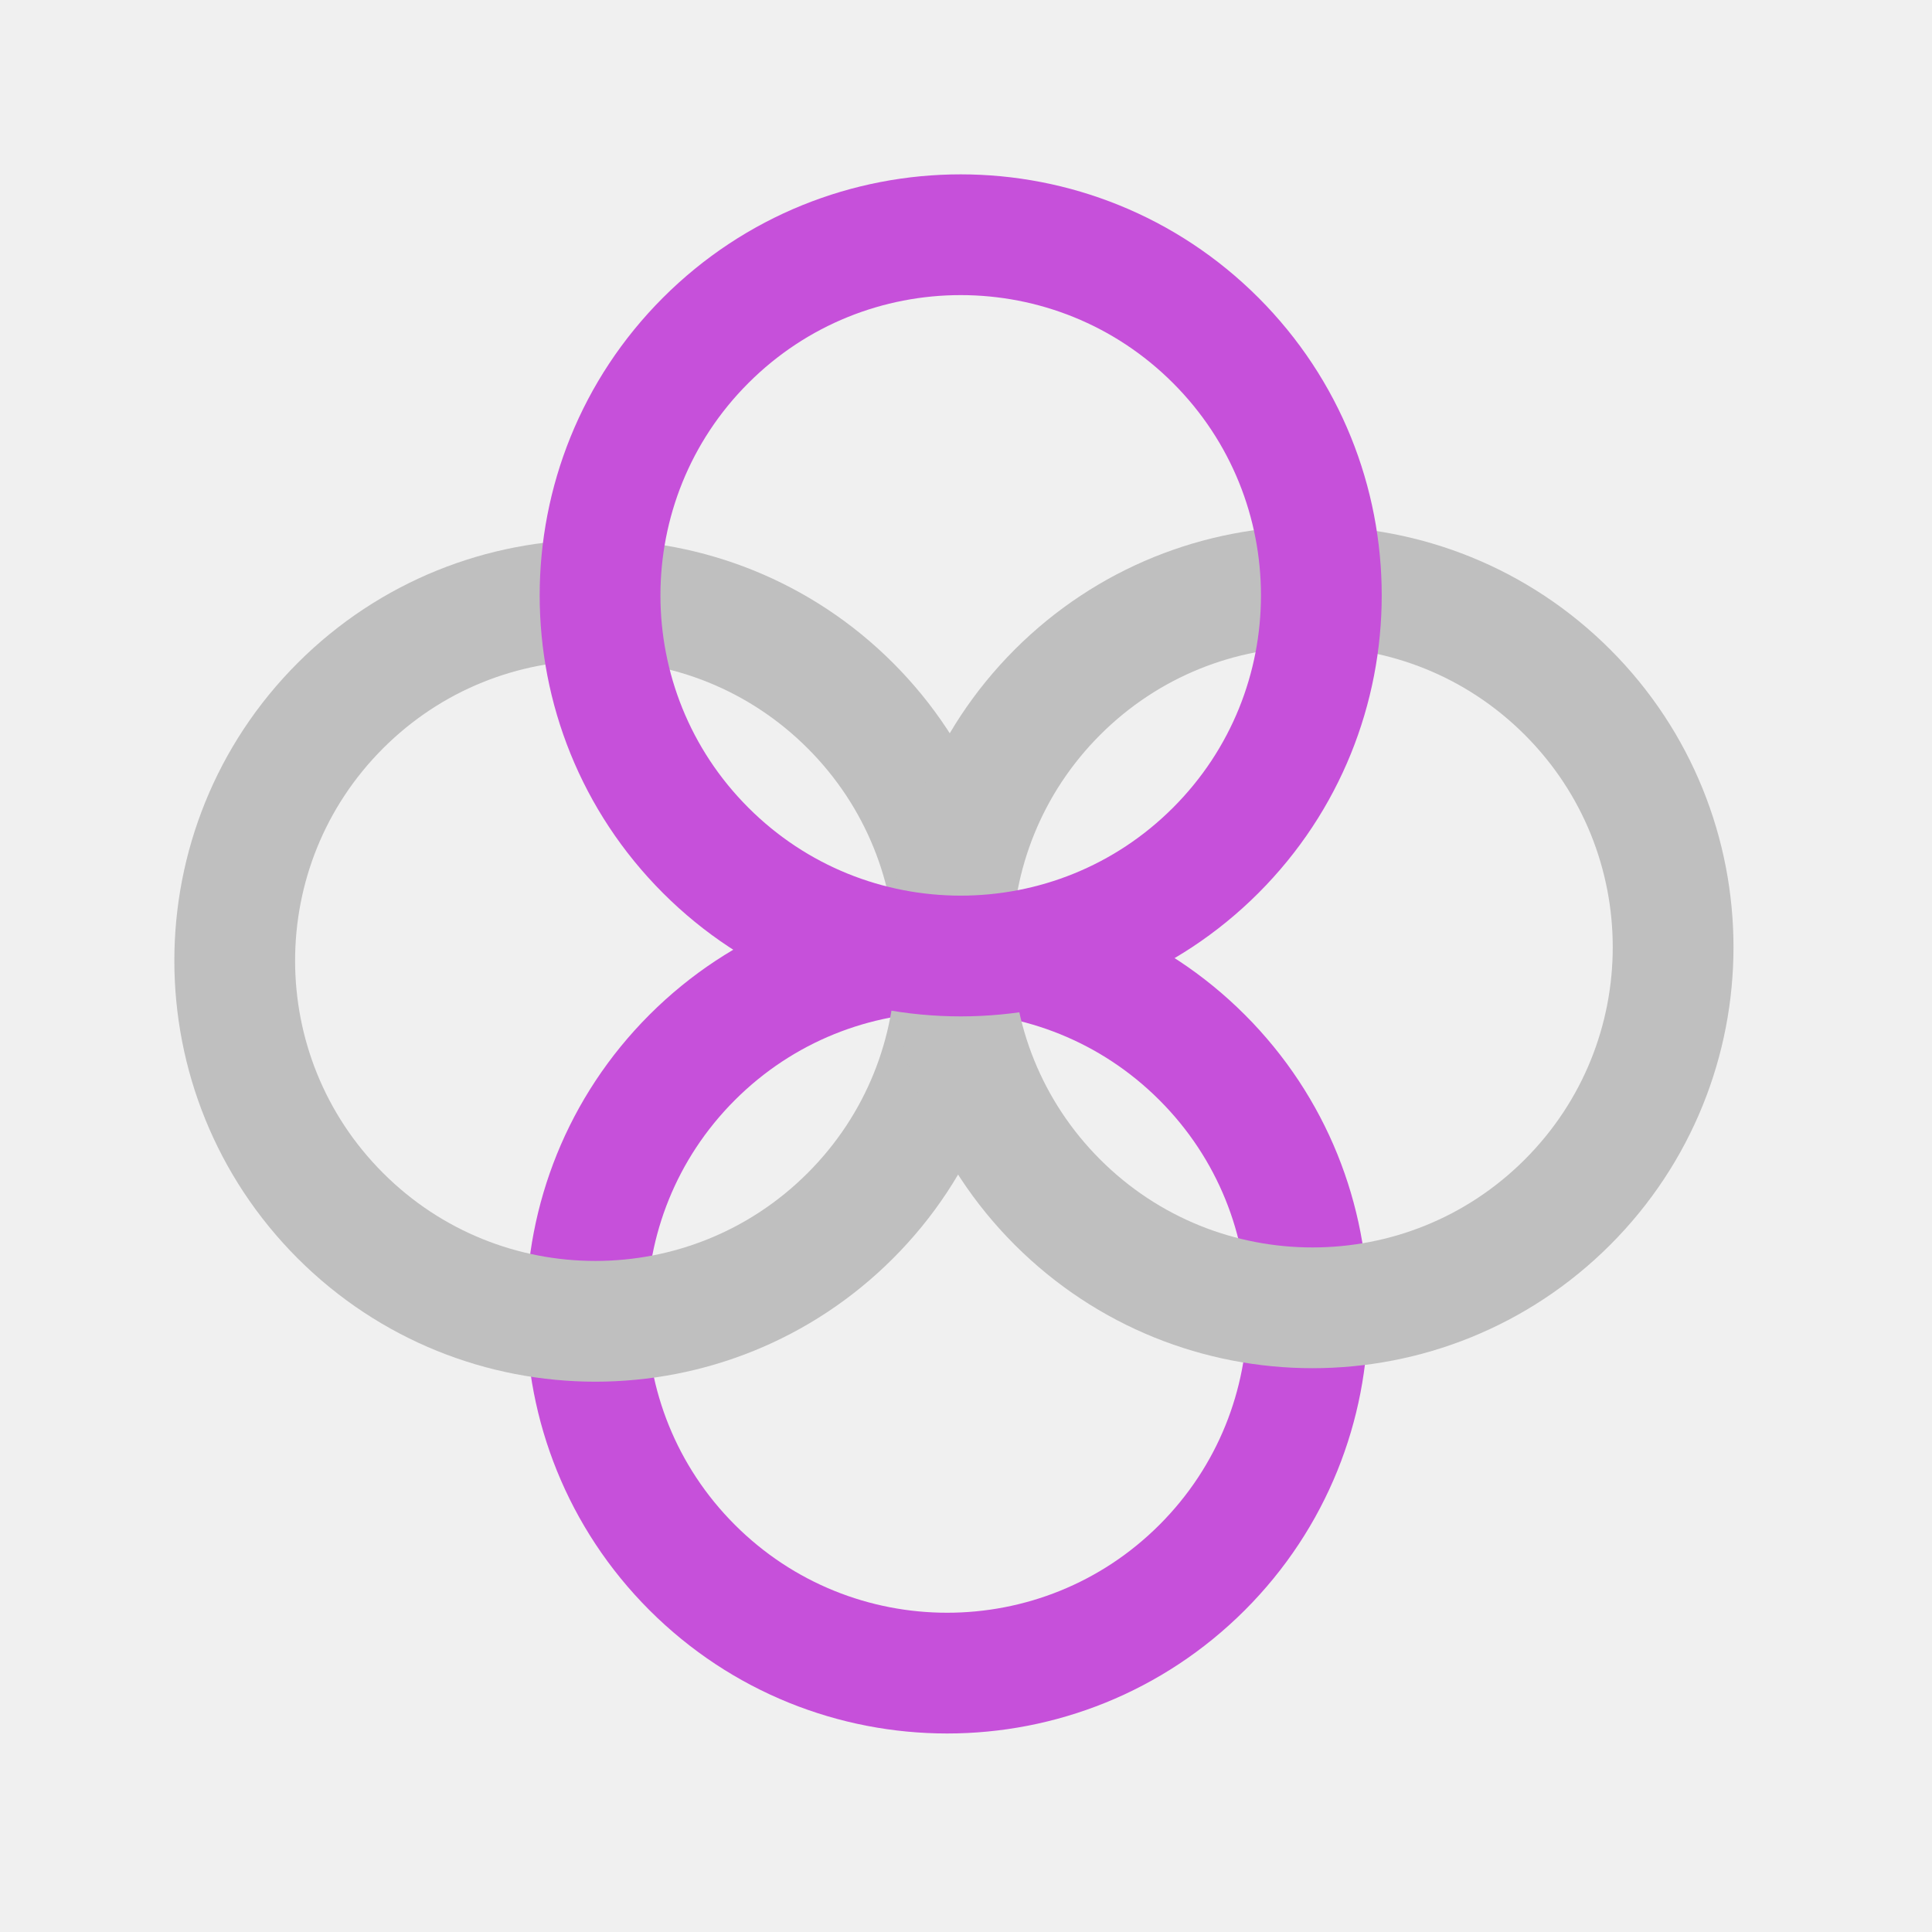
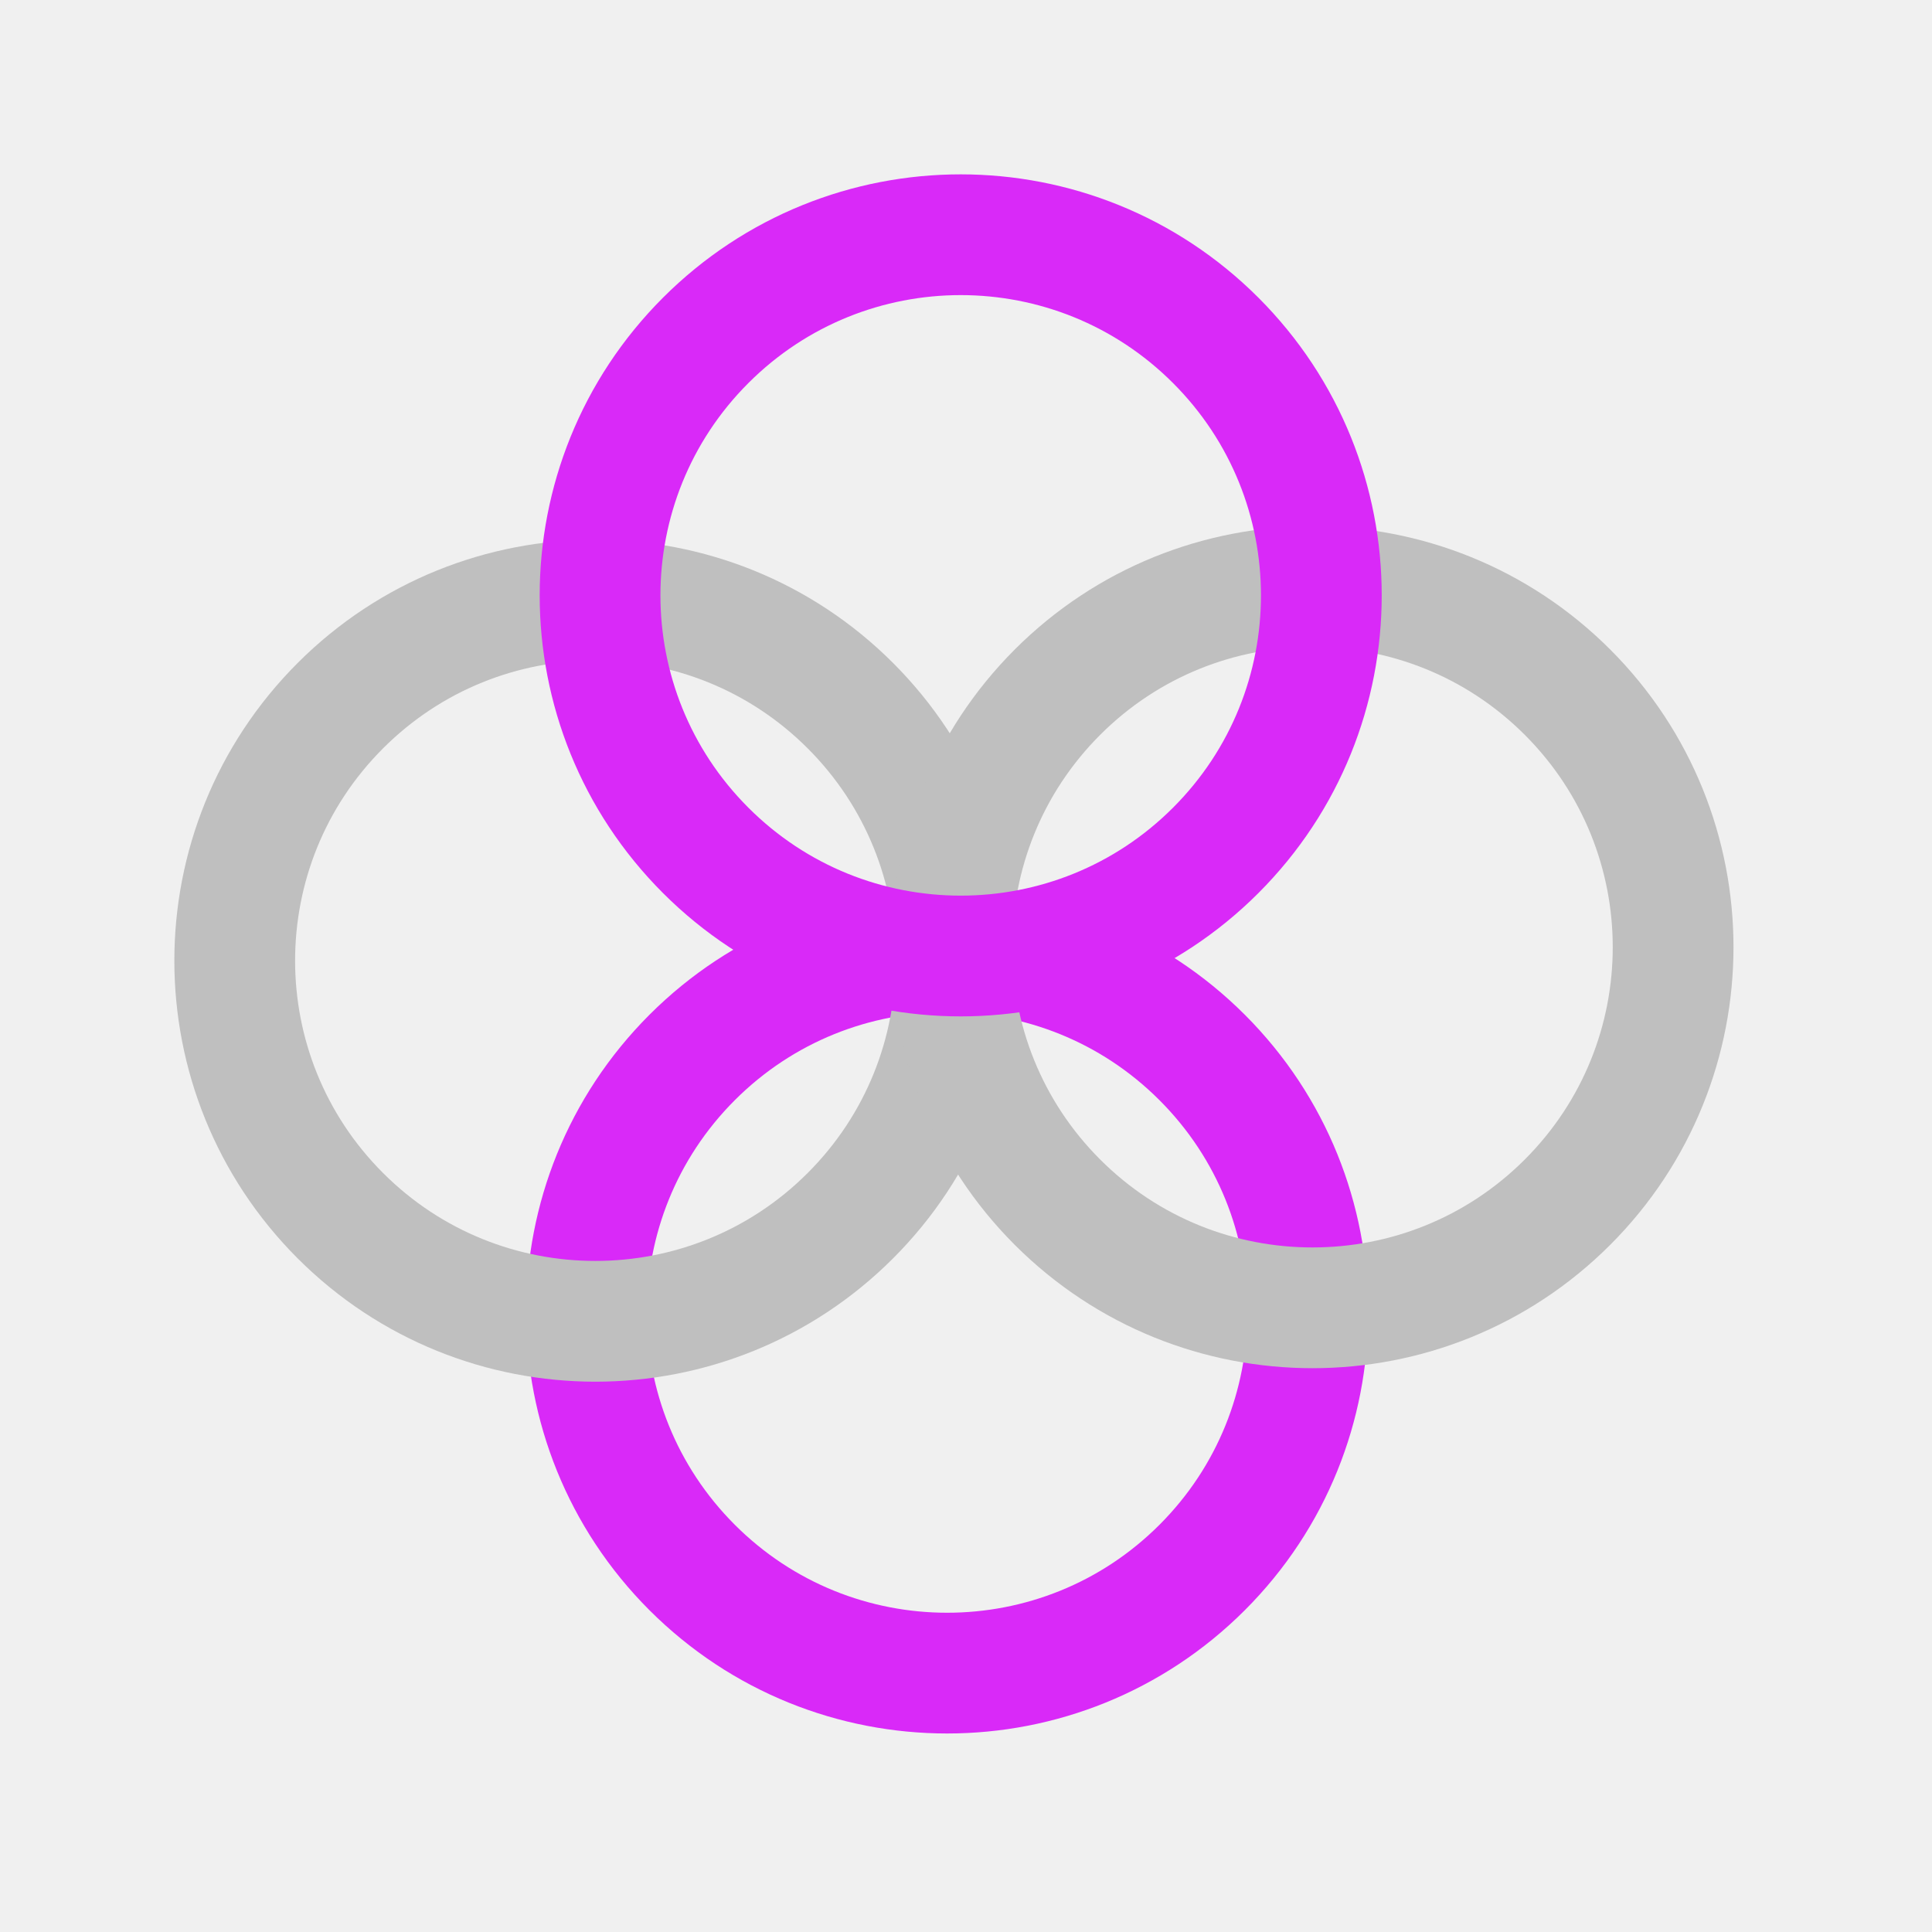
<svg xmlns="http://www.w3.org/2000/svg" width="24" height="24" viewBox="0 0 24 24" fill="none">
  <g clip-path="url(#clip0_12_8353)">
-     <circle cx="11.766" cy="16.304" r="4.48" transform="rotate(-45 11.7659 16.3043)" stroke="#C650DA" stroke-width="1.5" />
+     <circle cx="11.766" cy="16.304" r="4.48" transform="rotate(-45 11.7659 16.3043)" stroke="#d929f8" stroke-width="1.5" />
    <circle cx="7.396" cy="11.934" r="4.48" transform="rotate(-45 7.39575 11.9341)" stroke="#BFBFBF" stroke-width="1.5" />
    <circle cx="16.304" cy="11.766" r="4.48" transform="rotate(-45 16.3043 11.766)" stroke="#BFBFBF" stroke-width="1.5" />
-     <circle cx="11.934" cy="7.396" r="4.48" transform="rotate(-45 11.934 7.39575)" stroke="#C650DA" stroke-width="1.5" />
+     <circle cx="11.934" cy="7.396" r="4.48" transform="rotate(-45 11.934 7.39575)" stroke="#d929f8" stroke-width="1.5" />
  </g>
  <defs>
    <clipPath id="clip0_12_8353">
      <rect width="24" height="24" fill="white" />
    </clipPath>
  </defs>
</svg>
